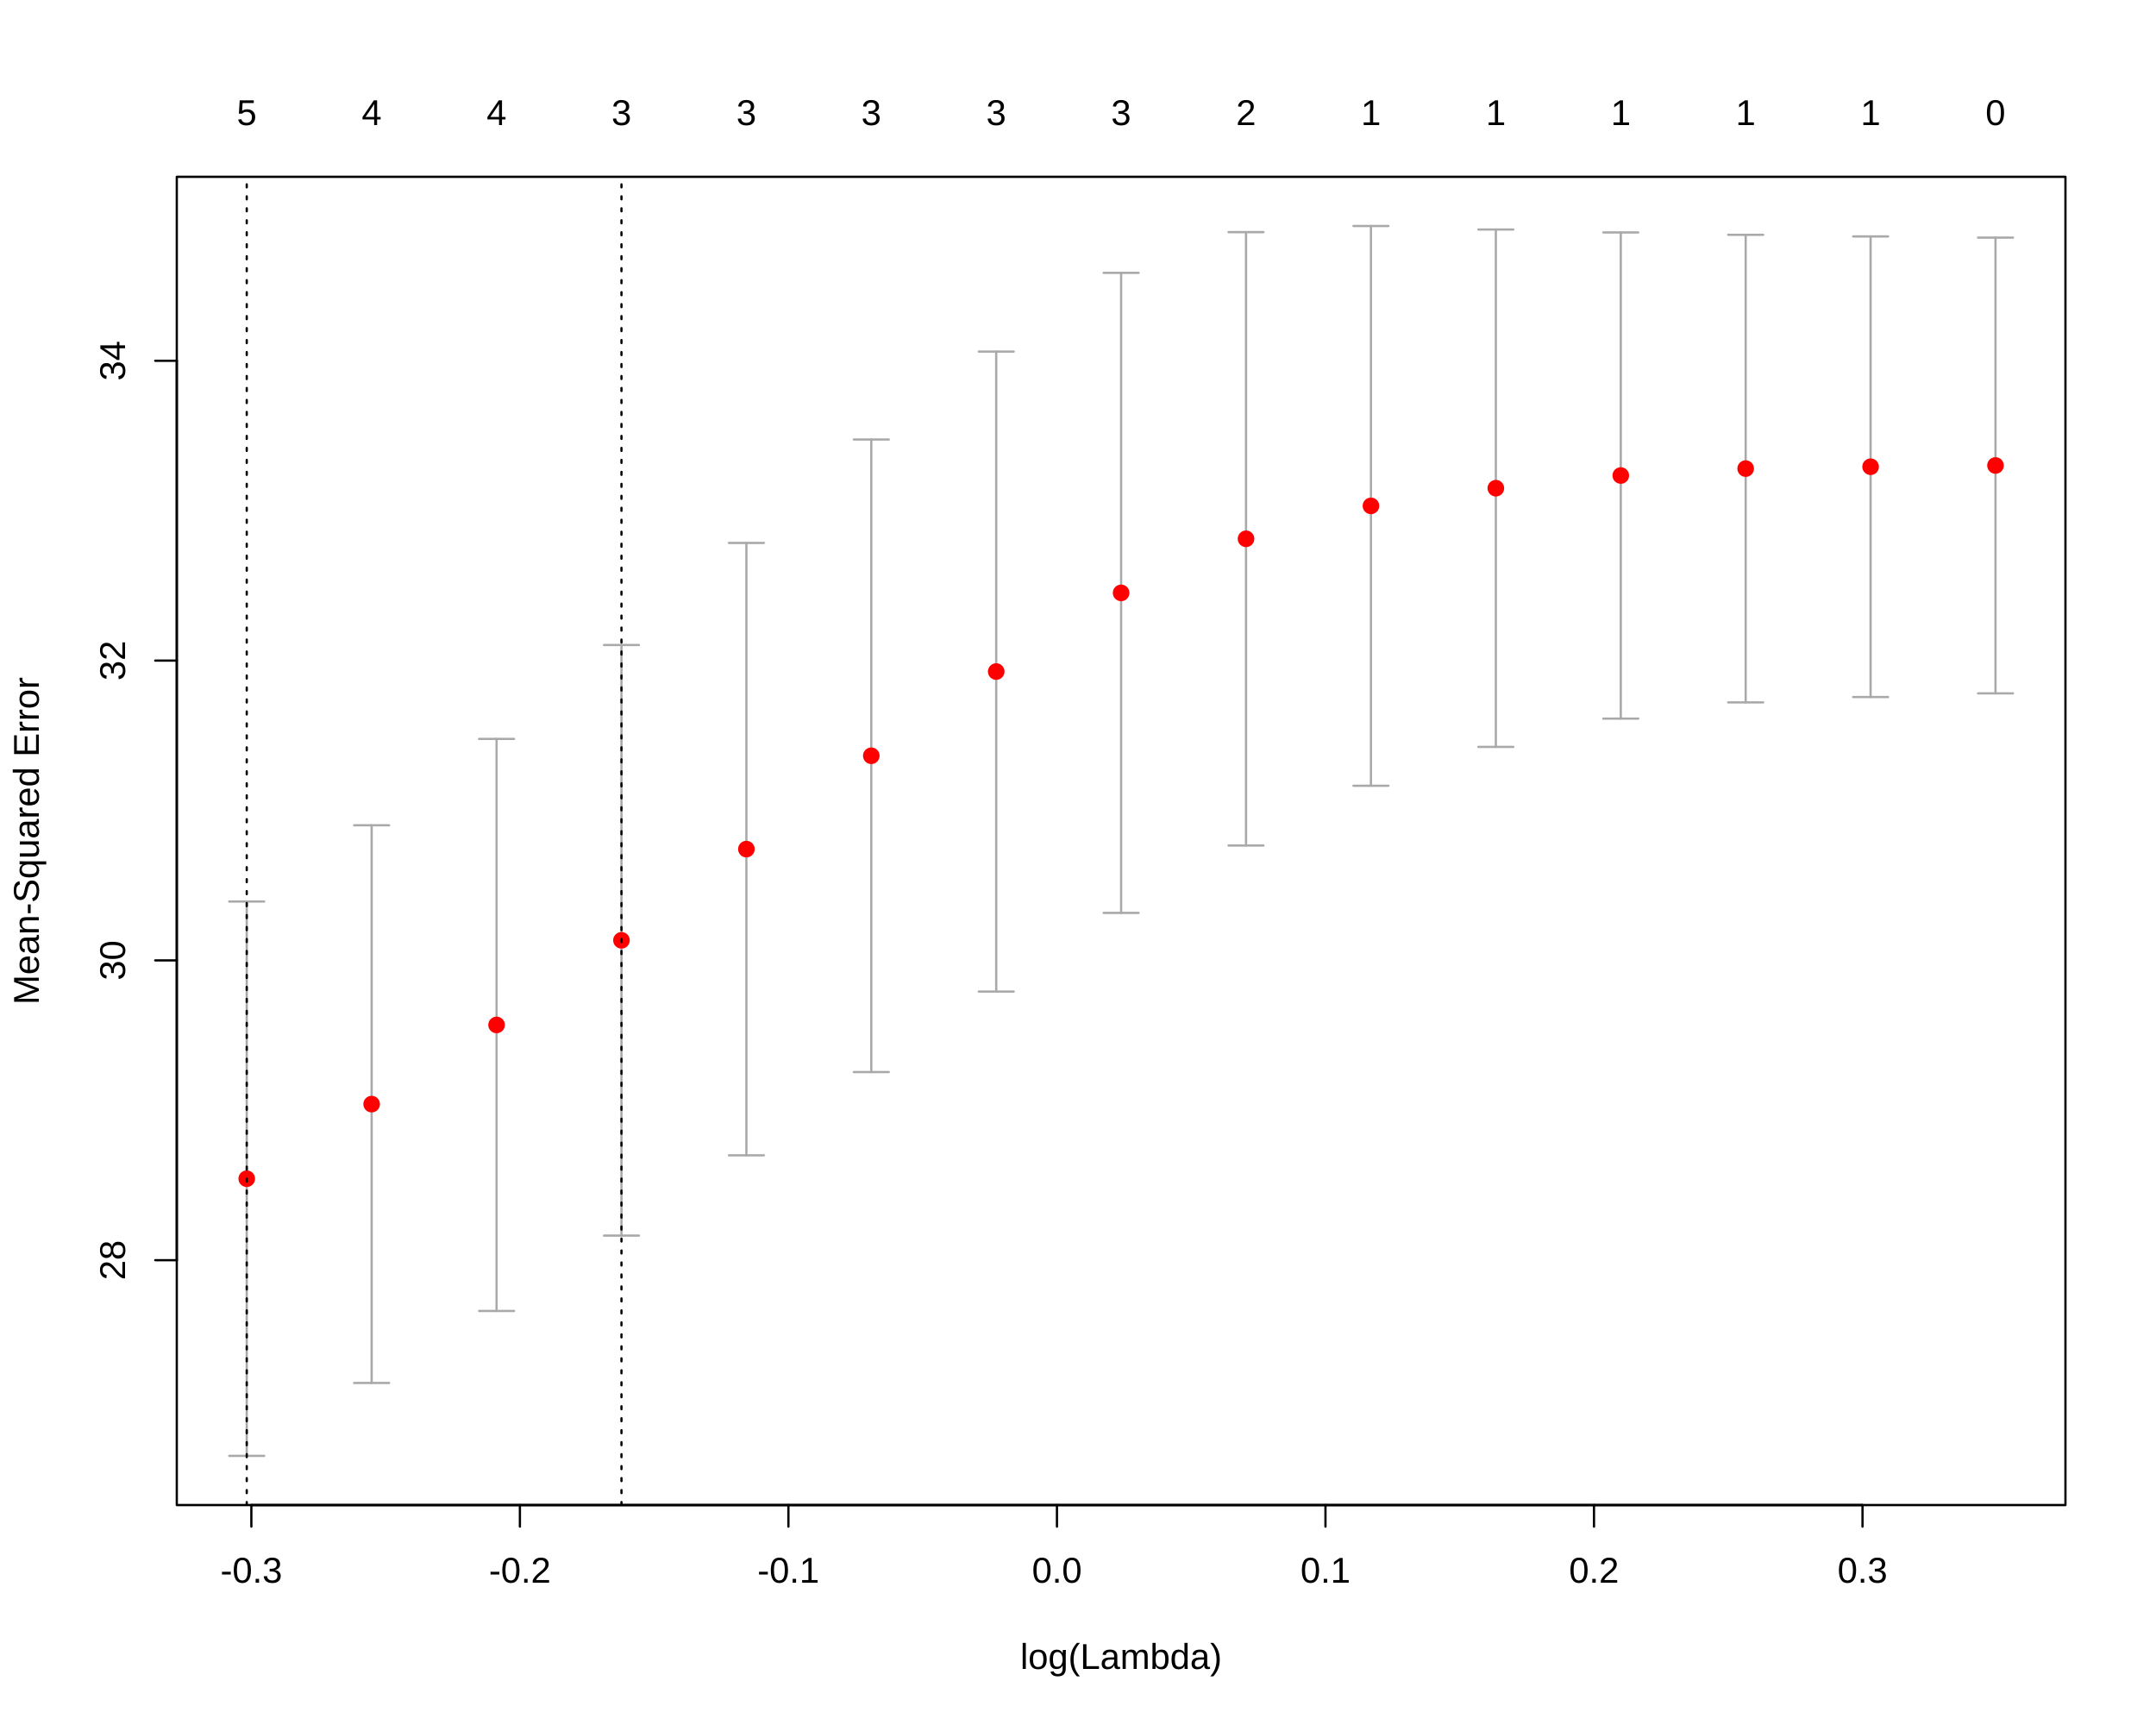
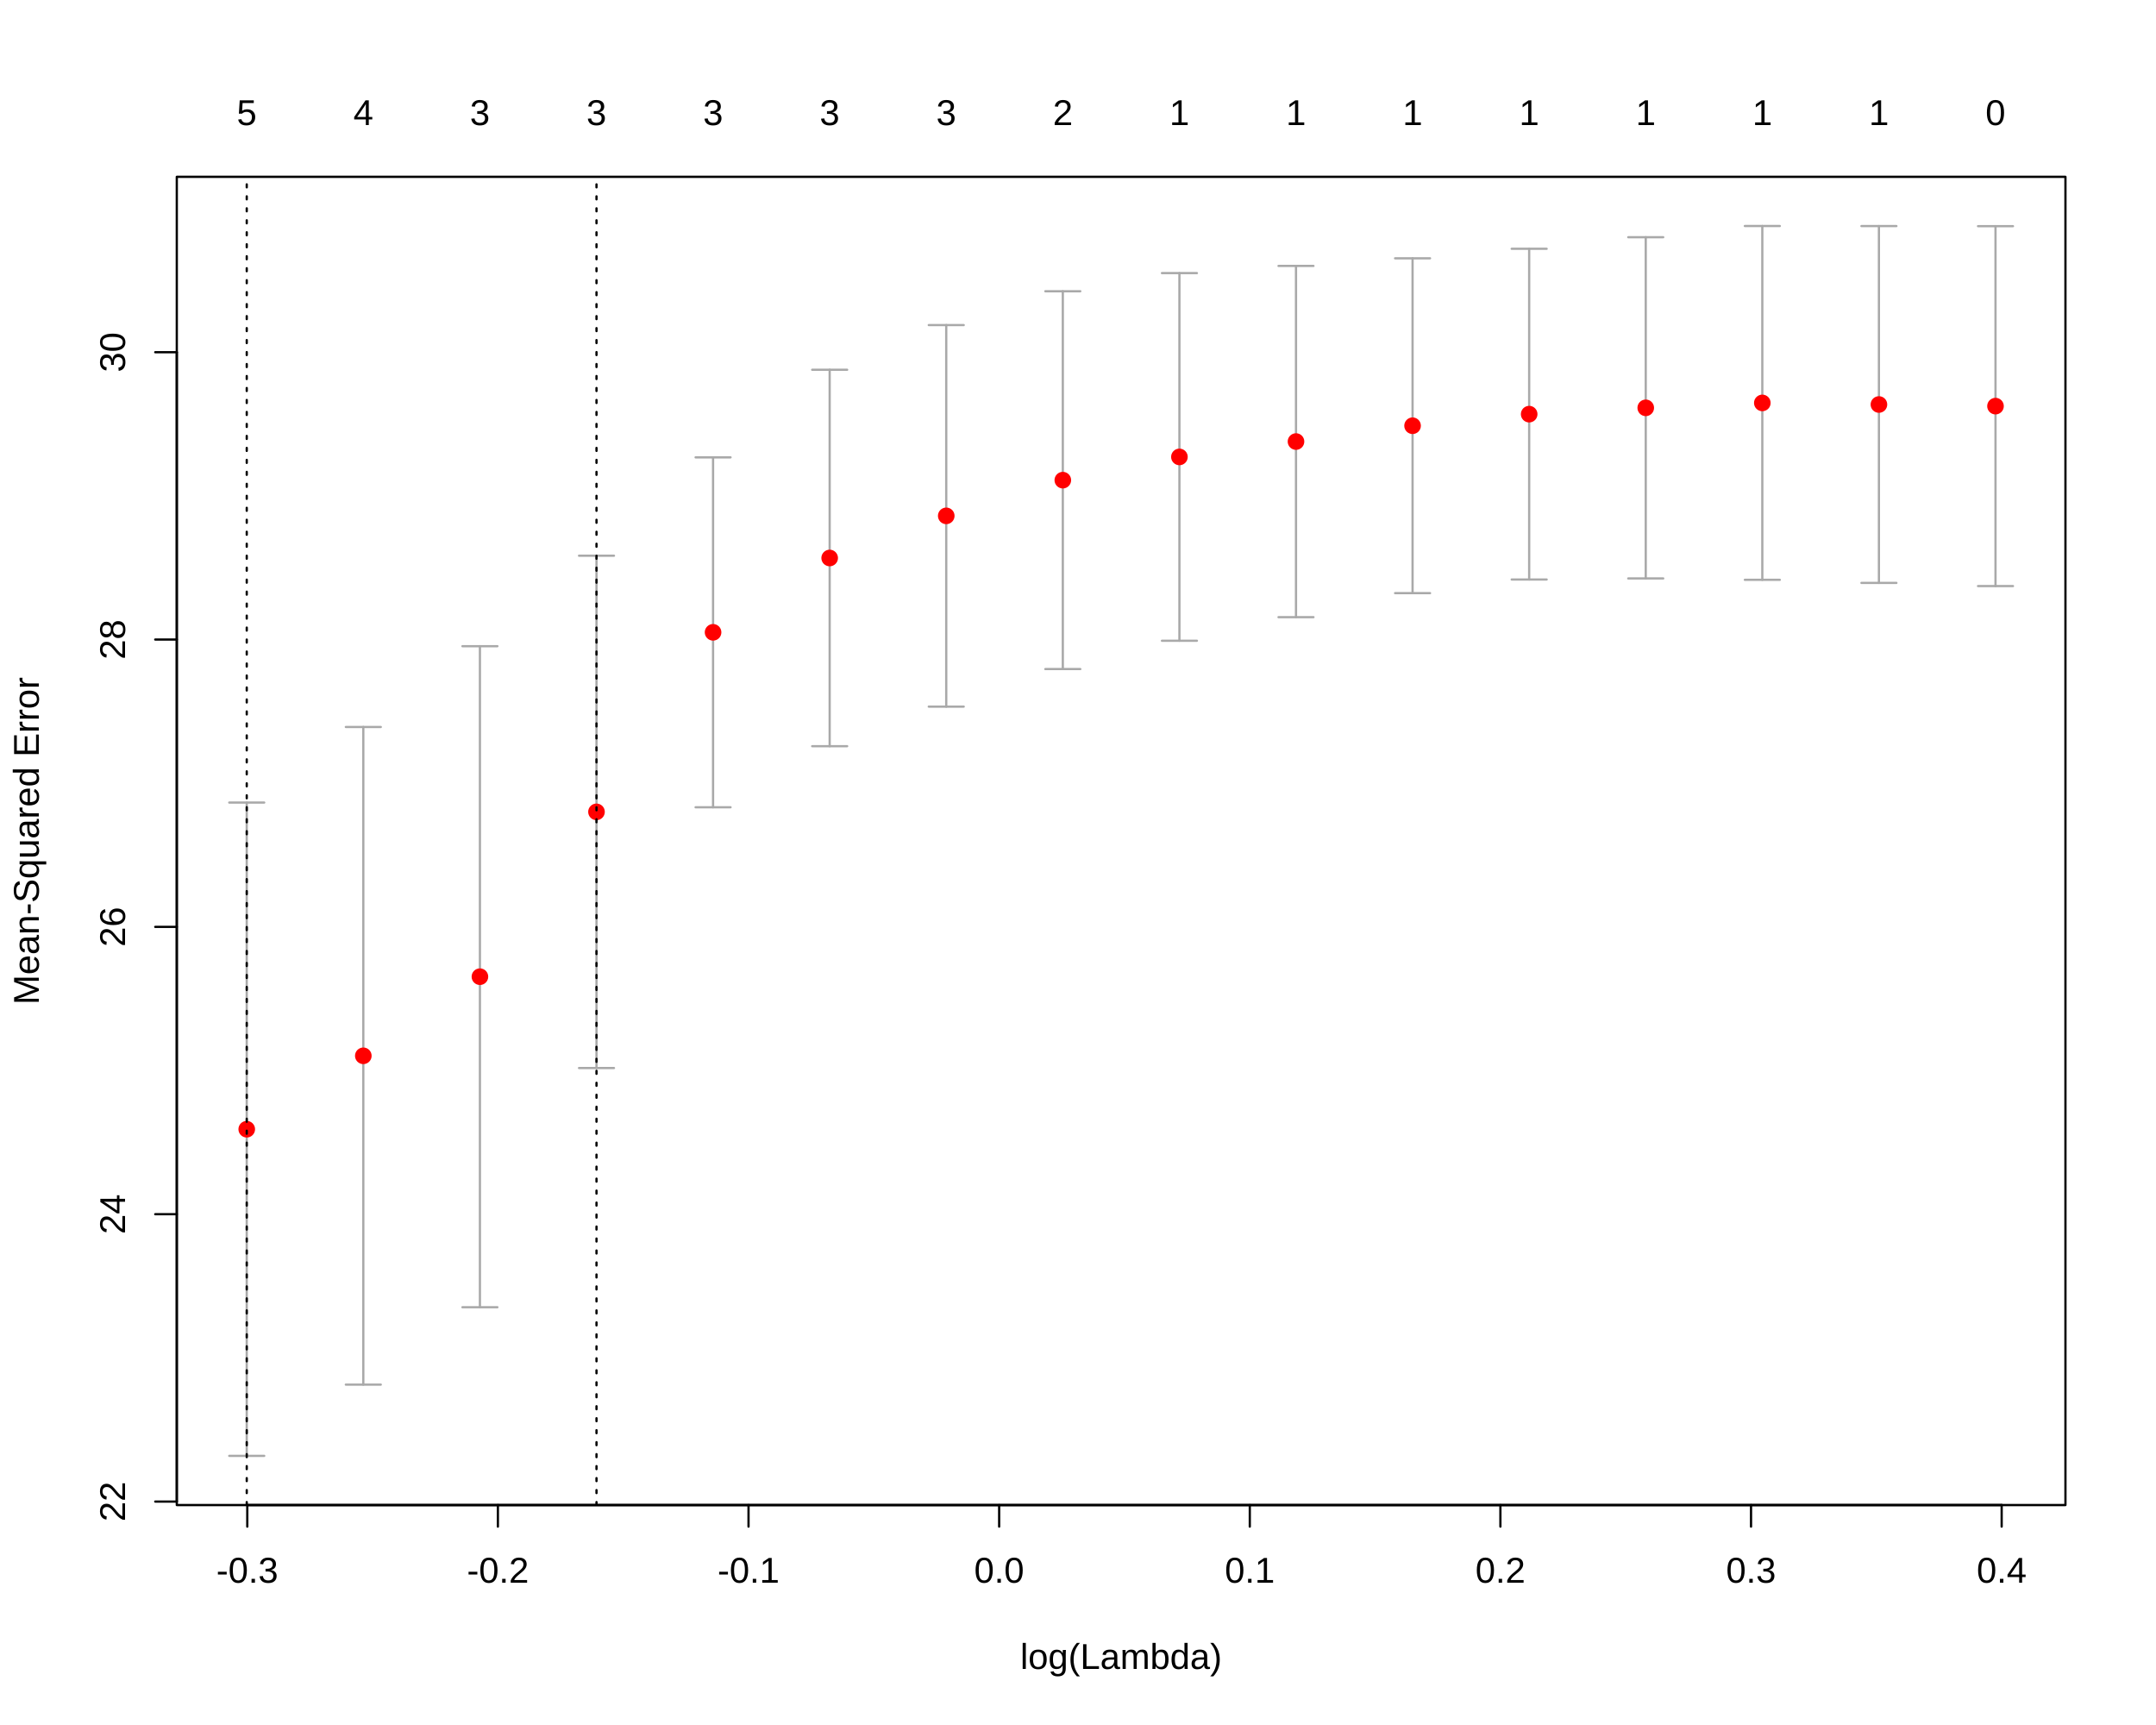
<svg xmlns="http://www.w3.org/2000/svg" viewBox="0 0 720.00 576.00">
  <defs>
    <style type="text/css">
    line, polyline, path, rect, circle {
      fill: none;
      stroke: #000000;
      stroke-linecap: round;
      stroke-linejoin: round;
      stroke-miterlimit: 10.00;
    }
  </style>
  </defs>
  <rect width="100%" height="100%" style="stroke: none; fill: #FFFFFF;" />
-   <line x1="83.94" y1="502.56" x2="621.99" y2="502.56" style="stroke-width: 0.75;" />
-   <line x1="83.94" y1="502.56" x2="83.94" y2="509.76" style="stroke-width: 0.75;" />
-   <line x1="173.62" y1="502.56" x2="173.62" y2="509.76" style="stroke-width: 0.75;" />
-   <line x1="263.29" y1="502.56" x2="263.29" y2="509.76" style="stroke-width: 0.75;" />
-   <line x1="352.97" y1="502.56" x2="352.97" y2="509.76" style="stroke-width: 0.75;" />
-   <line x1="442.64" y1="502.56" x2="442.64" y2="509.76" style="stroke-width: 0.75;" />
-   <line x1="532.32" y1="502.56" x2="532.32" y2="509.76" style="stroke-width: 0.75;" />
-   <line x1="621.99" y1="502.56" x2="621.99" y2="509.76" style="stroke-width: 0.75;" />
-   <text x="73.60" y="528.48" style="font-size: 12.00px; font-family: Liberation Sans;" textLength="20.68px" lengthAdjust="spacingAndGlyphs">-0.3</text>
-   <text x="163.28" y="528.48" style="font-size: 12.00px; font-family: Liberation Sans;" textLength="20.68px" lengthAdjust="spacingAndGlyphs">-0.2</text>
-   <text x="252.95" y="528.48" style="font-size: 12.00px; font-family: Liberation Sans;" textLength="20.68px" lengthAdjust="spacingAndGlyphs">-0.1</text>
-   <text x="344.63" y="528.48" style="font-size: 12.00px; font-family: Liberation Sans;" textLength="16.68px" lengthAdjust="spacingAndGlyphs">0.0</text>
-   <text x="434.30" y="528.48" style="font-size: 12.00px; font-family: Liberation Sans;" textLength="16.68px" lengthAdjust="spacingAndGlyphs">0.1</text>
-   <text x="523.98" y="528.48" style="font-size: 12.00px; font-family: Liberation Sans;" textLength="16.68px" lengthAdjust="spacingAndGlyphs">0.2</text>
-   <text x="613.65" y="528.48" style="font-size: 12.00px; font-family: Liberation Sans;" textLength="16.68px" lengthAdjust="spacingAndGlyphs">0.3</text>
-   <line x1="59.04" y1="420.79" x2="59.04" y2="120.47" style="stroke-width: 0.75;" />
-   <line x1="59.04" y1="420.79" x2="51.84" y2="420.79" style="stroke-width: 0.75;" />
-   <line x1="59.04" y1="320.68" x2="51.84" y2="320.68" style="stroke-width: 0.75;" />
-   <line x1="59.04" y1="220.58" x2="51.84" y2="220.58" style="stroke-width: 0.75;" />
-   <line x1="59.04" y1="120.47" x2="51.84" y2="120.47" style="stroke-width: 0.75;" />
-   <text transform="translate(41.76,427.46) rotate(-90)" style="font-size: 12.00px; font-family: Liberation Sans;" textLength="13.35px" lengthAdjust="spacingAndGlyphs">28</text>
-   <text transform="translate(41.76,327.35) rotate(-90)" style="font-size: 12.00px; font-family: Liberation Sans;" textLength="13.35px" lengthAdjust="spacingAndGlyphs">30</text>
-   <text transform="translate(41.76,227.25) rotate(-90)" style="font-size: 12.00px; font-family: Liberation Sans;" textLength="13.35px" lengthAdjust="spacingAndGlyphs">32</text>
-   <text transform="translate(41.76,127.14) rotate(-90)" style="font-size: 12.00px; font-family: Liberation Sans;" textLength="13.35px" lengthAdjust="spacingAndGlyphs">34</text>
+   <line x1="82.58" y1="502.56" x2="668.46" y2="502.56" style="stroke-width: 0.75;" />
+   <line x1="82.58" y1="502.56" x2="82.58" y2="509.76" style="stroke-width: 0.75;" />
+   <line x1="166.27" y1="502.56" x2="166.27" y2="509.76" style="stroke-width: 0.75;" />
+   <line x1="249.97" y1="502.56" x2="249.97" y2="509.76" style="stroke-width: 0.75;" />
+   <line x1="333.67" y1="502.56" x2="333.67" y2="509.76" style="stroke-width: 0.75;" />
+   <line x1="417.37" y1="502.56" x2="417.37" y2="509.76" style="stroke-width: 0.75;" />
+   <line x1="501.06" y1="502.56" x2="501.06" y2="509.76" style="stroke-width: 0.75;" />
+   <line x1="584.76" y1="502.56" x2="584.76" y2="509.76" style="stroke-width: 0.75;" />
+   <line x1="668.46" y1="502.56" x2="668.46" y2="509.76" style="stroke-width: 0.75;" />
+   <text x="72.24" y="528.48" style="font-size: 12.00px; font-family: Liberation Sans;" textLength="20.68px" lengthAdjust="spacingAndGlyphs">-0.3</text>
+   <text x="155.94" y="528.48" style="font-size: 12.00px; font-family: Liberation Sans;" textLength="20.68px" lengthAdjust="spacingAndGlyphs">-0.2</text>
+   <text x="239.63" y="528.48" style="font-size: 12.00px; font-family: Liberation Sans;" textLength="20.68px" lengthAdjust="spacingAndGlyphs">-0.1</text>
+   <text x="325.33" y="528.48" style="font-size: 12.00px; font-family: Liberation Sans;" textLength="16.68px" lengthAdjust="spacingAndGlyphs">0.0</text>
+   <text x="409.03" y="528.48" style="font-size: 12.00px; font-family: Liberation Sans;" textLength="16.68px" lengthAdjust="spacingAndGlyphs">0.1</text>
+   <text x="492.72" y="528.48" style="font-size: 12.00px; font-family: Liberation Sans;" textLength="16.68px" lengthAdjust="spacingAndGlyphs">0.2</text>
+   <text x="576.42" y="528.48" style="font-size: 12.00px; font-family: Liberation Sans;" textLength="16.68px" lengthAdjust="spacingAndGlyphs">0.3</text>
+   <text x="660.12" y="528.48" style="font-size: 12.00px; font-family: Liberation Sans;" textLength="16.68px" lengthAdjust="spacingAndGlyphs">0.4</text>
+   <line x1="59.04" y1="501.39" x2="59.04" y2="117.61" style="stroke-width: 0.75;" />
+   <line x1="59.04" y1="501.39" x2="51.84" y2="501.39" style="stroke-width: 0.75;" />
+   <line x1="59.04" y1="405.44" x2="51.84" y2="405.44" style="stroke-width: 0.75;" />
+   <line x1="59.04" y1="309.50" x2="51.84" y2="309.50" style="stroke-width: 0.75;" />
+   <line x1="59.04" y1="213.55" x2="51.84" y2="213.55" style="stroke-width: 0.75;" />
+   <line x1="59.04" y1="117.61" x2="51.84" y2="117.61" style="stroke-width: 0.75;" />
+   <text transform="translate(41.76,508.06) rotate(-90)" style="font-size: 12.00px; font-family: Liberation Sans;" textLength="13.35px" lengthAdjust="spacingAndGlyphs">22</text>
+   <text transform="translate(41.76,412.12) rotate(-90)" style="font-size: 12.00px; font-family: Liberation Sans;" textLength="13.35px" lengthAdjust="spacingAndGlyphs">24</text>
+   <text transform="translate(41.76,316.17) rotate(-90)" style="font-size: 12.00px; font-family: Liberation Sans;" textLength="13.35px" lengthAdjust="spacingAndGlyphs">26</text>
+   <text transform="translate(41.76,220.23) rotate(-90)" style="font-size: 12.00px; font-family: Liberation Sans;" textLength="13.35px" lengthAdjust="spacingAndGlyphs">28</text>
+   <text transform="translate(41.76,124.29) rotate(-90)" style="font-size: 12.00px; font-family: Liberation Sans;" textLength="13.35px" lengthAdjust="spacingAndGlyphs">30</text>
  <polyline points="59.04,502.56 689.76,502.56 689.76,59.04 59.04,59.04 59.04,502.56 " style="stroke-width: 0.75;" />
  <text x="340.71" y="557.28" style="font-size: 12.00px; font-family: Liberation Sans;" textLength="67.37px" lengthAdjust="spacingAndGlyphs">log(Lambda)</text>
  <text transform="translate(12.96,335.49) rotate(-90)" style="font-size: 12.00px; font-family: Liberation Sans;" textLength="109.38px" lengthAdjust="spacingAndGlyphs">Mean-Squared Error</text>
  <defs>
    <clipPath id="cpNTkuMDR8Njg5Ljc2fDUwMi41Nnw1OS4wNA==">
      <rect x="59.04" y="59.04" width="630.72" height="443.52" />
    </clipPath>
  </defs>
-   <line x1="666.40" y1="79.34" x2="666.40" y2="231.52" style="stroke-width: 0.75; stroke: #A9A9A9;" clip-path="url(#cpNTkuMDR8Njg5Ljc2fDUwMi41Nnw1OS4wNA==)" />
-   <line x1="624.69" y1="78.95" x2="624.69" y2="232.75" style="stroke-width: 0.75; stroke: #A9A9A9;" clip-path="url(#cpNTkuMDR8Njg5Ljc2fDUwMi41Nnw1OS4wNA==)" />
-   <line x1="582.97" y1="78.40" x2="582.97" y2="234.54" style="stroke-width: 0.75; stroke: #A9A9A9;" clip-path="url(#cpNTkuMDR8Njg5Ljc2fDUwMi41Nnw1OS4wNA==)" />
-   <line x1="541.26" y1="77.61" x2="541.26" y2="239.95" style="stroke-width: 0.75; stroke: #A9A9A9;" clip-path="url(#cpNTkuMDR8Njg5Ljc2fDUwMi41Nnw1OS4wNA==)" />
-   <line x1="499.54" y1="76.64" x2="499.54" y2="249.40" style="stroke-width: 0.75; stroke: #A9A9A9;" clip-path="url(#cpNTkuMDR8Njg5Ljc2fDUwMi41Nnw1OS4wNA==)" />
-   <line x1="457.83" y1="75.47" x2="457.83" y2="262.37" style="stroke-width: 0.75; stroke: #A9A9A9;" clip-path="url(#cpNTkuMDR8Njg5Ljc2fDUwMi41Nnw1OS4wNA==)" />
-   <line x1="416.11" y1="77.51" x2="416.11" y2="282.32" style="stroke-width: 0.75; stroke: #A9A9A9;" clip-path="url(#cpNTkuMDR8Njg5Ljc2fDUwMi41Nnw1OS4wNA==)" />
-   <line x1="374.40" y1="91.11" x2="374.40" y2="304.83" style="stroke-width: 0.75; stroke: #A9A9A9;" clip-path="url(#cpNTkuMDR8Njg5Ljc2fDUwMi41Nnw1OS4wNA==)" />
-   <line x1="332.69" y1="117.40" x2="332.69" y2="331.09" style="stroke-width: 0.75; stroke: #A9A9A9;" clip-path="url(#cpNTkuMDR8Njg5Ljc2fDUwMi41Nnw1OS4wNA==)" />
-   <line x1="290.97" y1="146.75" x2="290.97" y2="357.98" style="stroke-width: 0.75; stroke: #A9A9A9;" clip-path="url(#cpNTkuMDR8Njg5Ljc2fDUwMi41Nnw1OS4wNA==)" />
-   <line x1="249.26" y1="181.29" x2="249.26" y2="385.77" style="stroke-width: 0.75; stroke: #A9A9A9;" clip-path="url(#cpNTkuMDR8Njg5Ljc2fDUwMi41Nnw1OS4wNA==)" />
-   <line x1="207.54" y1="215.38" x2="207.54" y2="412.58" style="stroke-width: 0.75; stroke: #A9A9A9;" clip-path="url(#cpNTkuMDR8Njg5Ljc2fDUwMi41Nnw1OS4wNA==)" />
-   <line x1="165.83" y1="246.73" x2="165.83" y2="437.75" style="stroke-width: 0.75; stroke: #A9A9A9;" clip-path="url(#cpNTkuMDR8Njg5Ljc2fDUwMi41Nnw1OS4wNA==)" />
-   <line x1="124.11" y1="275.57" x2="124.11" y2="461.79" style="stroke-width: 0.75; stroke: #A9A9A9;" clip-path="url(#cpNTkuMDR8Njg5Ljc2fDUwMi41Nnw1OS4wNA==)" />
-   <line x1="82.40" y1="301.03" x2="82.40" y2="486.13" style="stroke-width: 0.75; stroke: #A9A9A9;" clip-path="url(#cpNTkuMDR8Njg5Ljc2fDUwMi41Nnw1OS4wNA==)" />
-   <line x1="660.56" y1="79.34" x2="672.24" y2="79.34" style="stroke-width: 0.75; stroke: #A9A9A9;" clip-path="url(#cpNTkuMDR8Njg5Ljc2fDUwMi41Nnw1OS4wNA==)" />
-   <line x1="618.85" y1="78.95" x2="630.53" y2="78.95" style="stroke-width: 0.75; stroke: #A9A9A9;" clip-path="url(#cpNTkuMDR8Njg5Ljc2fDUwMi41Nnw1OS4wNA==)" />
-   <line x1="577.13" y1="78.40" x2="588.81" y2="78.40" style="stroke-width: 0.75; stroke: #A9A9A9;" clip-path="url(#cpNTkuMDR8Njg5Ljc2fDUwMi41Nnw1OS4wNA==)" />
-   <line x1="535.42" y1="77.61" x2="547.10" y2="77.61" style="stroke-width: 0.75; stroke: #A9A9A9;" clip-path="url(#cpNTkuMDR8Njg5Ljc2fDUwMi41Nnw1OS4wNA==)" />
-   <line x1="493.70" y1="76.64" x2="505.38" y2="76.64" style="stroke-width: 0.75; stroke: #A9A9A9;" clip-path="url(#cpNTkuMDR8Njg5Ljc2fDUwMi41Nnw1OS4wNA==)" />
-   <line x1="451.99" y1="75.47" x2="463.67" y2="75.47" style="stroke-width: 0.75; stroke: #A9A9A9;" clip-path="url(#cpNTkuMDR8Njg5Ljc2fDUwMi41Nnw1OS4wNA==)" />
-   <line x1="410.27" y1="77.51" x2="421.95" y2="77.51" style="stroke-width: 0.75; stroke: #A9A9A9;" clip-path="url(#cpNTkuMDR8Njg5Ljc2fDUwMi41Nnw1OS4wNA==)" />
-   <line x1="368.56" y1="91.11" x2="380.24" y2="91.11" style="stroke-width: 0.75; stroke: #A9A9A9;" clip-path="url(#cpNTkuMDR8Njg5Ljc2fDUwMi41Nnw1OS4wNA==)" />
-   <line x1="326.85" y1="117.40" x2="338.53" y2="117.40" style="stroke-width: 0.75; stroke: #A9A9A9;" clip-path="url(#cpNTkuMDR8Njg5Ljc2fDUwMi41Nnw1OS4wNA==)" />
-   <line x1="285.13" y1="146.75" x2="296.81" y2="146.75" style="stroke-width: 0.75; stroke: #A9A9A9;" clip-path="url(#cpNTkuMDR8Njg5Ljc2fDUwMi41Nnw1OS4wNA==)" />
-   <line x1="243.42" y1="181.29" x2="255.10" y2="181.29" style="stroke-width: 0.75; stroke: #A9A9A9;" clip-path="url(#cpNTkuMDR8Njg5Ljc2fDUwMi41Nnw1OS4wNA==)" />
-   <line x1="201.70" y1="215.38" x2="213.38" y2="215.38" style="stroke-width: 0.75; stroke: #A9A9A9;" clip-path="url(#cpNTkuMDR8Njg5Ljc2fDUwMi41Nnw1OS4wNA==)" />
-   <line x1="159.99" y1="246.73" x2="171.67" y2="246.73" style="stroke-width: 0.75; stroke: #A9A9A9;" clip-path="url(#cpNTkuMDR8Njg5Ljc2fDUwMi41Nnw1OS4wNA==)" />
-   <line x1="118.27" y1="275.57" x2="129.95" y2="275.57" style="stroke-width: 0.75; stroke: #A9A9A9;" clip-path="url(#cpNTkuMDR8Njg5Ljc2fDUwMi41Nnw1OS4wNA==)" />
-   <line x1="76.56" y1="301.03" x2="88.24" y2="301.03" style="stroke-width: 0.75; stroke: #A9A9A9;" clip-path="url(#cpNTkuMDR8Njg5Ljc2fDUwMi41Nnw1OS4wNA==)" />
-   <line x1="660.56" y1="231.52" x2="672.24" y2="231.52" style="stroke-width: 0.75; stroke: #A9A9A9;" clip-path="url(#cpNTkuMDR8Njg5Ljc2fDUwMi41Nnw1OS4wNA==)" />
-   <line x1="618.85" y1="232.75" x2="630.53" y2="232.75" style="stroke-width: 0.75; stroke: #A9A9A9;" clip-path="url(#cpNTkuMDR8Njg5Ljc2fDUwMi41Nnw1OS4wNA==)" />
-   <line x1="577.13" y1="234.54" x2="588.81" y2="234.54" style="stroke-width: 0.75; stroke: #A9A9A9;" clip-path="url(#cpNTkuMDR8Njg5Ljc2fDUwMi41Nnw1OS4wNA==)" />
-   <line x1="535.42" y1="239.95" x2="547.10" y2="239.95" style="stroke-width: 0.75; stroke: #A9A9A9;" clip-path="url(#cpNTkuMDR8Njg5Ljc2fDUwMi41Nnw1OS4wNA==)" />
-   <line x1="493.70" y1="249.40" x2="505.38" y2="249.40" style="stroke-width: 0.75; stroke: #A9A9A9;" clip-path="url(#cpNTkuMDR8Njg5Ljc2fDUwMi41Nnw1OS4wNA==)" />
-   <line x1="451.99" y1="262.37" x2="463.67" y2="262.37" style="stroke-width: 0.75; stroke: #A9A9A9;" clip-path="url(#cpNTkuMDR8Njg5Ljc2fDUwMi41Nnw1OS4wNA==)" />
-   <line x1="410.27" y1="282.32" x2="421.95" y2="282.32" style="stroke-width: 0.75; stroke: #A9A9A9;" clip-path="url(#cpNTkuMDR8Njg5Ljc2fDUwMi41Nnw1OS4wNA==)" />
-   <line x1="368.56" y1="304.83" x2="380.24" y2="304.83" style="stroke-width: 0.75; stroke: #A9A9A9;" clip-path="url(#cpNTkuMDR8Njg5Ljc2fDUwMi41Nnw1OS4wNA==)" />
-   <line x1="326.85" y1="331.09" x2="338.53" y2="331.09" style="stroke-width: 0.75; stroke: #A9A9A9;" clip-path="url(#cpNTkuMDR8Njg5Ljc2fDUwMi41Nnw1OS4wNA==)" />
-   <line x1="285.13" y1="357.98" x2="296.81" y2="357.98" style="stroke-width: 0.75; stroke: #A9A9A9;" clip-path="url(#cpNTkuMDR8Njg5Ljc2fDUwMi41Nnw1OS4wNA==)" />
-   <line x1="243.42" y1="385.77" x2="255.10" y2="385.77" style="stroke-width: 0.75; stroke: #A9A9A9;" clip-path="url(#cpNTkuMDR8Njg5Ljc2fDUwMi41Nnw1OS4wNA==)" />
-   <line x1="201.70" y1="412.58" x2="213.38" y2="412.58" style="stroke-width: 0.75; stroke: #A9A9A9;" clip-path="url(#cpNTkuMDR8Njg5Ljc2fDUwMi41Nnw1OS4wNA==)" />
-   <line x1="159.99" y1="437.75" x2="171.67" y2="437.75" style="stroke-width: 0.75; stroke: #A9A9A9;" clip-path="url(#cpNTkuMDR8Njg5Ljc2fDUwMi41Nnw1OS4wNA==)" />
-   <line x1="118.27" y1="461.79" x2="129.95" y2="461.79" style="stroke-width: 0.75; stroke: #A9A9A9;" clip-path="url(#cpNTkuMDR8Njg5Ljc2fDUwMi41Nnw1OS4wNA==)" />
+   <line x1="666.40" y1="75.52" x2="666.40" y2="195.70" style="stroke-width: 0.75; stroke: #A9A9A9;" clip-path="url(#cpNTkuMDR8Njg5Ljc2fDUwMi41Nnw1OS4wNA==)" />
+   <line x1="627.47" y1="75.49" x2="627.47" y2="194.64" style="stroke-width: 0.75; stroke: #A9A9A9;" clip-path="url(#cpNTkuMDR8Njg5Ljc2fDUwMi41Nnw1OS4wNA==)" />
+   <line x1="588.53" y1="75.47" x2="588.53" y2="193.61" style="stroke-width: 0.75; stroke: #A9A9A9;" clip-path="url(#cpNTkuMDR8Njg5Ljc2fDUwMi41Nnw1OS4wNA==)" />
+   <line x1="549.60" y1="79.21" x2="549.60" y2="193.15" style="stroke-width: 0.75; stroke: #A9A9A9;" clip-path="url(#cpNTkuMDR8Njg5Ljc2fDUwMi41Nnw1OS4wNA==)" />
+   <line x1="510.67" y1="83.07" x2="510.67" y2="193.50" style="stroke-width: 0.75; stroke: #A9A9A9;" clip-path="url(#cpNTkuMDR8Njg5Ljc2fDUwMi41Nnw1OS4wNA==)" />
+   <line x1="471.73" y1="86.25" x2="471.73" y2="198.06" style="stroke-width: 0.75; stroke: #A9A9A9;" clip-path="url(#cpNTkuMDR8Njg5Ljc2fDUwMi41Nnw1OS4wNA==)" />
+   <line x1="432.80" y1="88.80" x2="432.80" y2="206.08" style="stroke-width: 0.75; stroke: #A9A9A9;" clip-path="url(#cpNTkuMDR8Njg5Ljc2fDUwMi41Nnw1OS4wNA==)" />
+   <line x1="393.87" y1="91.19" x2="393.87" y2="213.95" style="stroke-width: 0.75; stroke: #A9A9A9;" clip-path="url(#cpNTkuMDR8Njg5Ljc2fDUwMi41Nnw1OS4wNA==)" />
+   <line x1="354.93" y1="97.25" x2="354.93" y2="223.41" style="stroke-width: 0.75; stroke: #A9A9A9;" clip-path="url(#cpNTkuMDR8Njg5Ljc2fDUwMi41Nnw1OS4wNA==)" />
+   <line x1="316.00" y1="108.55" x2="316.00" y2="235.95" style="stroke-width: 0.75; stroke: #A9A9A9;" clip-path="url(#cpNTkuMDR8Njg5Ljc2fDUwMi41Nnw1OS4wNA==)" />
+   <line x1="277.07" y1="123.47" x2="277.07" y2="249.16" style="stroke-width: 0.75; stroke: #A9A9A9;" clip-path="url(#cpNTkuMDR8Njg5Ljc2fDUwMi41Nnw1OS4wNA==)" />
+   <line x1="238.13" y1="152.72" x2="238.13" y2="269.56" style="stroke-width: 0.75; stroke: #A9A9A9;" clip-path="url(#cpNTkuMDR8Njg5Ljc2fDUwMi41Nnw1OS4wNA==)" />
+   <line x1="199.20" y1="185.56" x2="199.20" y2="356.63" style="stroke-width: 0.75; stroke: #A9A9A9;" clip-path="url(#cpNTkuMDR8Njg5Ljc2fDUwMi41Nnw1OS4wNA==)" />
+   <line x1="160.27" y1="215.77" x2="160.27" y2="436.50" style="stroke-width: 0.75; stroke: #A9A9A9;" clip-path="url(#cpNTkuMDR8Njg5Ljc2fDUwMi41Nnw1OS4wNA==)" />
+   <line x1="121.33" y1="242.75" x2="121.33" y2="462.34" style="stroke-width: 0.75; stroke: #A9A9A9;" clip-path="url(#cpNTkuMDR8Njg5Ljc2fDUwMi41Nnw1OS4wNA==)" />
+   <line x1="82.40" y1="267.99" x2="82.40" y2="486.13" style="stroke-width: 0.75; stroke: #A9A9A9;" clip-path="url(#cpNTkuMDR8Njg5Ljc2fDUwMi41Nnw1OS4wNA==)" />
+   <line x1="660.56" y1="75.52" x2="672.24" y2="75.52" style="stroke-width: 0.75; stroke: #A9A9A9;" clip-path="url(#cpNTkuMDR8Njg5Ljc2fDUwMi41Nnw1OS4wNA==)" />
+   <line x1="621.63" y1="75.49" x2="633.31" y2="75.49" style="stroke-width: 0.75; stroke: #A9A9A9;" clip-path="url(#cpNTkuMDR8Njg5Ljc2fDUwMi41Nnw1OS4wNA==)" />
+   <line x1="582.69" y1="75.47" x2="594.37" y2="75.47" style="stroke-width: 0.75; stroke: #A9A9A9;" clip-path="url(#cpNTkuMDR8Njg5Ljc2fDUwMi41Nnw1OS4wNA==)" />
+   <line x1="543.76" y1="79.21" x2="555.44" y2="79.21" style="stroke-width: 0.75; stroke: #A9A9A9;" clip-path="url(#cpNTkuMDR8Njg5Ljc2fDUwMi41Nnw1OS4wNA==)" />
+   <line x1="504.83" y1="83.07" x2="516.51" y2="83.07" style="stroke-width: 0.75; stroke: #A9A9A9;" clip-path="url(#cpNTkuMDR8Njg5Ljc2fDUwMi41Nnw1OS4wNA==)" />
+   <line x1="465.89" y1="86.25" x2="477.57" y2="86.25" style="stroke-width: 0.75; stroke: #A9A9A9;" clip-path="url(#cpNTkuMDR8Njg5Ljc2fDUwMi41Nnw1OS4wNA==)" />
+   <line x1="426.96" y1="88.80" x2="438.64" y2="88.80" style="stroke-width: 0.75; stroke: #A9A9A9;" clip-path="url(#cpNTkuMDR8Njg5Ljc2fDUwMi41Nnw1OS4wNA==)" />
+   <line x1="388.03" y1="91.19" x2="399.71" y2="91.19" style="stroke-width: 0.75; stroke: #A9A9A9;" clip-path="url(#cpNTkuMDR8Njg5Ljc2fDUwMi41Nnw1OS4wNA==)" />
+   <line x1="349.09" y1="97.25" x2="360.77" y2="97.25" style="stroke-width: 0.75; stroke: #A9A9A9;" clip-path="url(#cpNTkuMDR8Njg5Ljc2fDUwMi41Nnw1OS4wNA==)" />
+   <line x1="310.16" y1="108.55" x2="321.84" y2="108.55" style="stroke-width: 0.75; stroke: #A9A9A9;" clip-path="url(#cpNTkuMDR8Njg5Ljc2fDUwMi41Nnw1OS4wNA==)" />
+   <line x1="271.23" y1="123.47" x2="282.91" y2="123.47" style="stroke-width: 0.75; stroke: #A9A9A9;" clip-path="url(#cpNTkuMDR8Njg5Ljc2fDUwMi41Nnw1OS4wNA==)" />
+   <line x1="232.29" y1="152.72" x2="243.97" y2="152.72" style="stroke-width: 0.75; stroke: #A9A9A9;" clip-path="url(#cpNTkuMDR8Njg5Ljc2fDUwMi41Nnw1OS4wNA==)" />
+   <line x1="193.36" y1="185.56" x2="205.04" y2="185.56" style="stroke-width: 0.75; stroke: #A9A9A9;" clip-path="url(#cpNTkuMDR8Njg5Ljc2fDUwMi41Nnw1OS4wNA==)" />
+   <line x1="154.43" y1="215.77" x2="166.11" y2="215.77" style="stroke-width: 0.75; stroke: #A9A9A9;" clip-path="url(#cpNTkuMDR8Njg5Ljc2fDUwMi41Nnw1OS4wNA==)" />
+   <line x1="115.49" y1="242.75" x2="127.17" y2="242.75" style="stroke-width: 0.75; stroke: #A9A9A9;" clip-path="url(#cpNTkuMDR8Njg5Ljc2fDUwMi41Nnw1OS4wNA==)" />
+   <line x1="76.56" y1="267.99" x2="88.24" y2="267.99" style="stroke-width: 0.75; stroke: #A9A9A9;" clip-path="url(#cpNTkuMDR8Njg5Ljc2fDUwMi41Nnw1OS4wNA==)" />
+   <line x1="660.56" y1="195.70" x2="672.24" y2="195.70" style="stroke-width: 0.75; stroke: #A9A9A9;" clip-path="url(#cpNTkuMDR8Njg5Ljc2fDUwMi41Nnw1OS4wNA==)" />
+   <line x1="621.63" y1="194.64" x2="633.31" y2="194.64" style="stroke-width: 0.75; stroke: #A9A9A9;" clip-path="url(#cpNTkuMDR8Njg5Ljc2fDUwMi41Nnw1OS4wNA==)" />
+   <line x1="582.69" y1="193.61" x2="594.37" y2="193.61" style="stroke-width: 0.75; stroke: #A9A9A9;" clip-path="url(#cpNTkuMDR8Njg5Ljc2fDUwMi41Nnw1OS4wNA==)" />
+   <line x1="543.76" y1="193.15" x2="555.44" y2="193.15" style="stroke-width: 0.75; stroke: #A9A9A9;" clip-path="url(#cpNTkuMDR8Njg5Ljc2fDUwMi41Nnw1OS4wNA==)" />
+   <line x1="504.83" y1="193.50" x2="516.51" y2="193.50" style="stroke-width: 0.75; stroke: #A9A9A9;" clip-path="url(#cpNTkuMDR8Njg5Ljc2fDUwMi41Nnw1OS4wNA==)" />
+   <line x1="465.89" y1="198.06" x2="477.57" y2="198.06" style="stroke-width: 0.75; stroke: #A9A9A9;" clip-path="url(#cpNTkuMDR8Njg5Ljc2fDUwMi41Nnw1OS4wNA==)" />
+   <line x1="426.96" y1="206.08" x2="438.64" y2="206.08" style="stroke-width: 0.75; stroke: #A9A9A9;" clip-path="url(#cpNTkuMDR8Njg5Ljc2fDUwMi41Nnw1OS4wNA==)" />
+   <line x1="388.03" y1="213.95" x2="399.71" y2="213.95" style="stroke-width: 0.75; stroke: #A9A9A9;" clip-path="url(#cpNTkuMDR8Njg5Ljc2fDUwMi41Nnw1OS4wNA==)" />
+   <line x1="349.09" y1="223.41" x2="360.77" y2="223.41" style="stroke-width: 0.75; stroke: #A9A9A9;" clip-path="url(#cpNTkuMDR8Njg5Ljc2fDUwMi41Nnw1OS4wNA==)" />
+   <line x1="310.16" y1="235.95" x2="321.84" y2="235.95" style="stroke-width: 0.75; stroke: #A9A9A9;" clip-path="url(#cpNTkuMDR8Njg5Ljc2fDUwMi41Nnw1OS4wNA==)" />
+   <line x1="271.23" y1="249.16" x2="282.91" y2="249.16" style="stroke-width: 0.75; stroke: #A9A9A9;" clip-path="url(#cpNTkuMDR8Njg5Ljc2fDUwMi41Nnw1OS4wNA==)" />
+   <line x1="232.29" y1="269.56" x2="243.97" y2="269.56" style="stroke-width: 0.75; stroke: #A9A9A9;" clip-path="url(#cpNTkuMDR8Njg5Ljc2fDUwMi41Nnw1OS4wNA==)" />
+   <line x1="193.36" y1="356.63" x2="205.04" y2="356.63" style="stroke-width: 0.75; stroke: #A9A9A9;" clip-path="url(#cpNTkuMDR8Njg5Ljc2fDUwMi41Nnw1OS4wNA==)" />
+   <line x1="154.43" y1="436.50" x2="166.11" y2="436.50" style="stroke-width: 0.75; stroke: #A9A9A9;" clip-path="url(#cpNTkuMDR8Njg5Ljc2fDUwMi41Nnw1OS4wNA==)" />
+   <line x1="115.49" y1="462.34" x2="127.17" y2="462.34" style="stroke-width: 0.75; stroke: #A9A9A9;" clip-path="url(#cpNTkuMDR8Njg5Ljc2fDUwMi41Nnw1OS4wNA==)" />
  <line x1="76.56" y1="486.13" x2="88.24" y2="486.13" style="stroke-width: 0.75; stroke: #A9A9A9;" clip-path="url(#cpNTkuMDR8Njg5Ljc2fDUwMi41Nnw1OS4wNA==)" />
-   <circle cx="666.40" cy="155.43" r="1.80pt" style="stroke-width: 0.75; stroke: #FF0000; fill: #FF0000;" clip-path="url(#cpNTkuMDR8Njg5Ljc2fDUwMi41Nnw1OS4wNA==)" />
-   <circle cx="624.69" cy="155.85" r="1.80pt" style="stroke-width: 0.75; stroke: #FF0000; fill: #FF0000;" clip-path="url(#cpNTkuMDR8Njg5Ljc2fDUwMi41Nnw1OS4wNA==)" />
-   <circle cx="582.97" cy="156.47" r="1.80pt" style="stroke-width: 0.75; stroke: #FF0000; fill: #FF0000;" clip-path="url(#cpNTkuMDR8Njg5Ljc2fDUwMi41Nnw1OS4wNA==)" />
-   <circle cx="541.26" cy="158.78" r="1.80pt" style="stroke-width: 0.75; stroke: #FF0000; fill: #FF0000;" clip-path="url(#cpNTkuMDR8Njg5Ljc2fDUwMi41Nnw1OS4wNA==)" />
-   <circle cx="499.54" cy="163.02" r="1.80pt" style="stroke-width: 0.75; stroke: #FF0000; fill: #FF0000;" clip-path="url(#cpNTkuMDR8Njg5Ljc2fDUwMi41Nnw1OS4wNA==)" />
-   <circle cx="457.83" cy="168.92" r="1.80pt" style="stroke-width: 0.75; stroke: #FF0000; fill: #FF0000;" clip-path="url(#cpNTkuMDR8Njg5Ljc2fDUwMi41Nnw1OS4wNA==)" />
-   <circle cx="416.11" cy="179.91" r="1.80pt" style="stroke-width: 0.75; stroke: #FF0000; fill: #FF0000;" clip-path="url(#cpNTkuMDR8Njg5Ljc2fDUwMi41Nnw1OS4wNA==)" />
-   <circle cx="374.40" cy="197.97" r="1.80pt" style="stroke-width: 0.75; stroke: #FF0000; fill: #FF0000;" clip-path="url(#cpNTkuMDR8Njg5Ljc2fDUwMi41Nnw1OS4wNA==)" />
-   <circle cx="332.69" cy="224.24" r="1.80pt" style="stroke-width: 0.75; stroke: #FF0000; fill: #FF0000;" clip-path="url(#cpNTkuMDR8Njg5Ljc2fDUwMi41Nnw1OS4wNA==)" />
-   <circle cx="290.97" cy="252.36" r="1.80pt" style="stroke-width: 0.75; stroke: #FF0000; fill: #FF0000;" clip-path="url(#cpNTkuMDR8Njg5Ljc2fDUwMi41Nnw1OS4wNA==)" />
-   <circle cx="249.26" cy="283.53" r="1.80pt" style="stroke-width: 0.75; stroke: #FF0000; fill: #FF0000;" clip-path="url(#cpNTkuMDR8Njg5Ljc2fDUwMi41Nnw1OS4wNA==)" />
-   <circle cx="207.54" cy="313.98" r="1.80pt" style="stroke-width: 0.75; stroke: #FF0000; fill: #FF0000;" clip-path="url(#cpNTkuMDR8Njg5Ljc2fDUwMi41Nnw1OS4wNA==)" />
-   <circle cx="165.83" cy="342.24" r="1.80pt" style="stroke-width: 0.75; stroke: #FF0000; fill: #FF0000;" clip-path="url(#cpNTkuMDR8Njg5Ljc2fDUwMi41Nnw1OS4wNA==)" />
-   <circle cx="124.11" cy="368.68" r="1.80pt" style="stroke-width: 0.75; stroke: #FF0000; fill: #FF0000;" clip-path="url(#cpNTkuMDR8Njg5Ljc2fDUwMi41Nnw1OS4wNA==)" />
-   <circle cx="82.40" cy="393.58" r="1.80pt" style="stroke-width: 0.75; stroke: #FF0000; fill: #FF0000;" clip-path="url(#cpNTkuMDR8Njg5Ljc2fDUwMi41Nnw1OS4wNA==)" />
+   <circle cx="666.40" cy="135.61" r="1.80pt" style="stroke-width: 0.75; stroke: #FF0000; fill: #FF0000;" clip-path="url(#cpNTkuMDR8Njg5Ljc2fDUwMi41Nnw1OS4wNA==)" />
+   <circle cx="627.47" cy="135.07" r="1.80pt" style="stroke-width: 0.75; stroke: #FF0000; fill: #FF0000;" clip-path="url(#cpNTkuMDR8Njg5Ljc2fDUwMi41Nnw1OS4wNA==)" />
+   <circle cx="588.53" cy="134.54" r="1.80pt" style="stroke-width: 0.75; stroke: #FF0000; fill: #FF0000;" clip-path="url(#cpNTkuMDR8Njg5Ljc2fDUwMi41Nnw1OS4wNA==)" />
+   <circle cx="549.60" cy="136.18" r="1.80pt" style="stroke-width: 0.75; stroke: #FF0000; fill: #FF0000;" clip-path="url(#cpNTkuMDR8Njg5Ljc2fDUwMi41Nnw1OS4wNA==)" />
+   <circle cx="510.67" cy="138.29" r="1.80pt" style="stroke-width: 0.75; stroke: #FF0000; fill: #FF0000;" clip-path="url(#cpNTkuMDR8Njg5Ljc2fDUwMi41Nnw1OS4wNA==)" />
+   <circle cx="471.73" cy="142.16" r="1.80pt" style="stroke-width: 0.75; stroke: #FF0000; fill: #FF0000;" clip-path="url(#cpNTkuMDR8Njg5Ljc2fDUwMi41Nnw1OS4wNA==)" />
+   <circle cx="432.80" cy="147.44" r="1.80pt" style="stroke-width: 0.75; stroke: #FF0000; fill: #FF0000;" clip-path="url(#cpNTkuMDR8Njg5Ljc2fDUwMi41Nnw1OS4wNA==)" />
+   <circle cx="393.87" cy="152.57" r="1.80pt" style="stroke-width: 0.75; stroke: #FF0000; fill: #FF0000;" clip-path="url(#cpNTkuMDR8Njg5Ljc2fDUwMi41Nnw1OS4wNA==)" />
+   <circle cx="354.93" cy="160.33" r="1.80pt" style="stroke-width: 0.75; stroke: #FF0000; fill: #FF0000;" clip-path="url(#cpNTkuMDR8Njg5Ljc2fDUwMi41Nnw1OS4wNA==)" />
+   <circle cx="316.00" cy="172.25" r="1.80pt" style="stroke-width: 0.75; stroke: #FF0000; fill: #FF0000;" clip-path="url(#cpNTkuMDR8Njg5Ljc2fDUwMi41Nnw1OS4wNA==)" />
+   <circle cx="277.07" cy="186.32" r="1.80pt" style="stroke-width: 0.75; stroke: #FF0000; fill: #FF0000;" clip-path="url(#cpNTkuMDR8Njg5Ljc2fDUwMi41Nnw1OS4wNA==)" />
+   <circle cx="238.13" cy="211.14" r="1.80pt" style="stroke-width: 0.75; stroke: #FF0000; fill: #FF0000;" clip-path="url(#cpNTkuMDR8Njg5Ljc2fDUwMi41Nnw1OS4wNA==)" />
+   <circle cx="199.20" cy="271.09" r="1.80pt" style="stroke-width: 0.75; stroke: #FF0000; fill: #FF0000;" clip-path="url(#cpNTkuMDR8Njg5Ljc2fDUwMi41Nnw1OS4wNA==)" />
+   <circle cx="160.27" cy="326.13" r="1.80pt" style="stroke-width: 0.75; stroke: #FF0000; fill: #FF0000;" clip-path="url(#cpNTkuMDR8Njg5Ljc2fDUwMi41Nnw1OS4wNA==)" />
+   <circle cx="121.33" cy="352.55" r="1.80pt" style="stroke-width: 0.75; stroke: #FF0000; fill: #FF0000;" clip-path="url(#cpNTkuMDR8Njg5Ljc2fDUwMi41Nnw1OS4wNA==)" />
+   <circle cx="82.40" cy="377.06" r="1.80pt" style="stroke-width: 0.75; stroke: #FF0000; fill: #FF0000;" clip-path="url(#cpNTkuMDR8Njg5Ljc2fDUwMi41Nnw1OS4wNA==)" />
  <defs>
    <clipPath id="cpMHw3MjB8NTc2fDA=">
      <rect x="0.00" y="0.00" width="720.00" height="576.00" />
    </clipPath>
  </defs>
  <g clip-path="url(#cpMHw3MjB8NTc2fDA=)">
    <text x="79.06" y="41.76" style="font-size: 12.00px; font-family: Liberation Sans;" textLength="6.67px" lengthAdjust="spacingAndGlyphs">5</text>
  </g>
  <g clip-path="url(#cpMHw3MjB8NTc2fDA=)">
-     <text x="120.78" y="41.76" style="font-size: 12.00px; font-family: Liberation Sans;" textLength="6.67px" lengthAdjust="spacingAndGlyphs">4</text>
+     <text x="118.00" y="41.76" style="font-size: 12.00px; font-family: Liberation Sans;" textLength="6.67px" lengthAdjust="spacingAndGlyphs">4</text>
  </g>
  <g clip-path="url(#cpMHw3MjB8NTc2fDA=)">
-     <text x="162.49" y="41.76" style="font-size: 12.00px; font-family: Liberation Sans;" textLength="6.67px" lengthAdjust="spacingAndGlyphs">4</text>
+     <text x="156.93" y="41.76" style="font-size: 12.00px; font-family: Liberation Sans;" textLength="6.67px" lengthAdjust="spacingAndGlyphs">3</text>
  </g>
  <g clip-path="url(#cpMHw3MjB8NTc2fDA=)">
-     <text x="204.21" y="41.76" style="font-size: 12.00px; font-family: Liberation Sans;" textLength="6.67px" lengthAdjust="spacingAndGlyphs">3</text>
+     <text x="195.86" y="41.76" style="font-size: 12.00px; font-family: Liberation Sans;" textLength="6.67px" lengthAdjust="spacingAndGlyphs">3</text>
  </g>
  <g clip-path="url(#cpMHw3MjB8NTc2fDA=)">
-     <text x="245.92" y="41.76" style="font-size: 12.00px; font-family: Liberation Sans;" textLength="6.67px" lengthAdjust="spacingAndGlyphs">3</text>
+     <text x="234.80" y="41.76" style="font-size: 12.00px; font-family: Liberation Sans;" textLength="6.67px" lengthAdjust="spacingAndGlyphs">3</text>
  </g>
  <g clip-path="url(#cpMHw3MjB8NTc2fDA=)">
-     <text x="287.63" y="41.76" style="font-size: 12.00px; font-family: Liberation Sans;" textLength="6.67px" lengthAdjust="spacingAndGlyphs">3</text>
+     <text x="273.73" y="41.76" style="font-size: 12.00px; font-family: Liberation Sans;" textLength="6.67px" lengthAdjust="spacingAndGlyphs">3</text>
  </g>
  <g clip-path="url(#cpMHw3MjB8NTc2fDA=)">
-     <text x="329.35" y="41.76" style="font-size: 12.00px; font-family: Liberation Sans;" textLength="6.67px" lengthAdjust="spacingAndGlyphs">3</text>
+     <text x="312.66" y="41.76" style="font-size: 12.00px; font-family: Liberation Sans;" textLength="6.67px" lengthAdjust="spacingAndGlyphs">3</text>
  </g>
  <g clip-path="url(#cpMHw3MjB8NTc2fDA=)">
-     <text x="371.06" y="41.76" style="font-size: 12.00px; font-family: Liberation Sans;" textLength="6.67px" lengthAdjust="spacingAndGlyphs">3</text>
+     <text x="351.60" y="41.76" style="font-size: 12.00px; font-family: Liberation Sans;" textLength="6.67px" lengthAdjust="spacingAndGlyphs">2</text>
  </g>
  <g clip-path="url(#cpMHw3MjB8NTc2fDA=)">
-     <text x="412.78" y="41.76" style="font-size: 12.00px; font-family: Liberation Sans;" textLength="6.67px" lengthAdjust="spacingAndGlyphs">2</text>
+     <text x="390.53" y="41.76" style="font-size: 12.00px; font-family: Liberation Sans;" textLength="6.67px" lengthAdjust="spacingAndGlyphs">1</text>
  </g>
  <g clip-path="url(#cpMHw3MjB8NTc2fDA=)">
-     <text x="454.49" y="41.76" style="font-size: 12.00px; font-family: Liberation Sans;" textLength="6.67px" lengthAdjust="spacingAndGlyphs">1</text>
+     <text x="429.46" y="41.76" style="font-size: 12.00px; font-family: Liberation Sans;" textLength="6.67px" lengthAdjust="spacingAndGlyphs">1</text>
  </g>
  <g clip-path="url(#cpMHw3MjB8NTc2fDA=)">
-     <text x="496.21" y="41.76" style="font-size: 12.00px; font-family: Liberation Sans;" textLength="6.67px" lengthAdjust="spacingAndGlyphs">1</text>
+     <text x="468.40" y="41.76" style="font-size: 12.00px; font-family: Liberation Sans;" textLength="6.67px" lengthAdjust="spacingAndGlyphs">1</text>
  </g>
  <g clip-path="url(#cpMHw3MjB8NTc2fDA=)">
-     <text x="537.92" y="41.76" style="font-size: 12.00px; font-family: Liberation Sans;" textLength="6.67px" lengthAdjust="spacingAndGlyphs">1</text>
+     <text x="507.33" y="41.76" style="font-size: 12.00px; font-family: Liberation Sans;" textLength="6.67px" lengthAdjust="spacingAndGlyphs">1</text>
  </g>
  <g clip-path="url(#cpMHw3MjB8NTc2fDA=)">
-     <text x="579.63" y="41.76" style="font-size: 12.00px; font-family: Liberation Sans;" textLength="6.67px" lengthAdjust="spacingAndGlyphs">1</text>
+     <text x="546.26" y="41.76" style="font-size: 12.00px; font-family: Liberation Sans;" textLength="6.67px" lengthAdjust="spacingAndGlyphs">1</text>
  </g>
  <g clip-path="url(#cpMHw3MjB8NTc2fDA=)">
-     <text x="621.35" y="41.76" style="font-size: 12.00px; font-family: Liberation Sans;" textLength="6.67px" lengthAdjust="spacingAndGlyphs">1</text>
+     <text x="585.20" y="41.76" style="font-size: 12.00px; font-family: Liberation Sans;" textLength="6.67px" lengthAdjust="spacingAndGlyphs">1</text>
+   </g>
+   <g clip-path="url(#cpMHw3MjB8NTc2fDA=)">
+     <text x="624.13" y="41.76" style="font-size: 12.00px; font-family: Liberation Sans;" textLength="6.67px" lengthAdjust="spacingAndGlyphs">1</text>
  </g>
  <g clip-path="url(#cpMHw3MjB8NTc2fDA=)">
    <text x="663.06" y="41.76" style="font-size: 12.00px; font-family: Liberation Sans;" textLength="6.67px" lengthAdjust="spacingAndGlyphs">0</text>
  </g>
  <defs>
    <clipPath id="cpNTkuMDR8Njg5Ljc2fDUwMi41Nnw1OS4wNA==">
      <rect x="59.04" y="59.04" width="630.72" height="443.52" />
    </clipPath>
  </defs>
  <line x1="82.40" y1="502.56" x2="82.40" y2="59.04" style="stroke-width: 0.75; stroke-dasharray: 1.00,3.00;" clip-path="url(#cpNTkuMDR8Njg5Ljc2fDUwMi41Nnw1OS4wNA==)" />
-   <line x1="207.54" y1="502.56" x2="207.54" y2="59.04" style="stroke-width: 0.75; stroke-dasharray: 1.00,3.00;" clip-path="url(#cpNTkuMDR8Njg5Ljc2fDUwMi41Nnw1OS4wNA==)" />
+   <line x1="199.20" y1="502.56" x2="199.20" y2="59.04" style="stroke-width: 0.75; stroke-dasharray: 1.00,3.00;" clip-path="url(#cpNTkuMDR8Njg5Ljc2fDUwMi41Nnw1OS4wNA==)" />
</svg>
